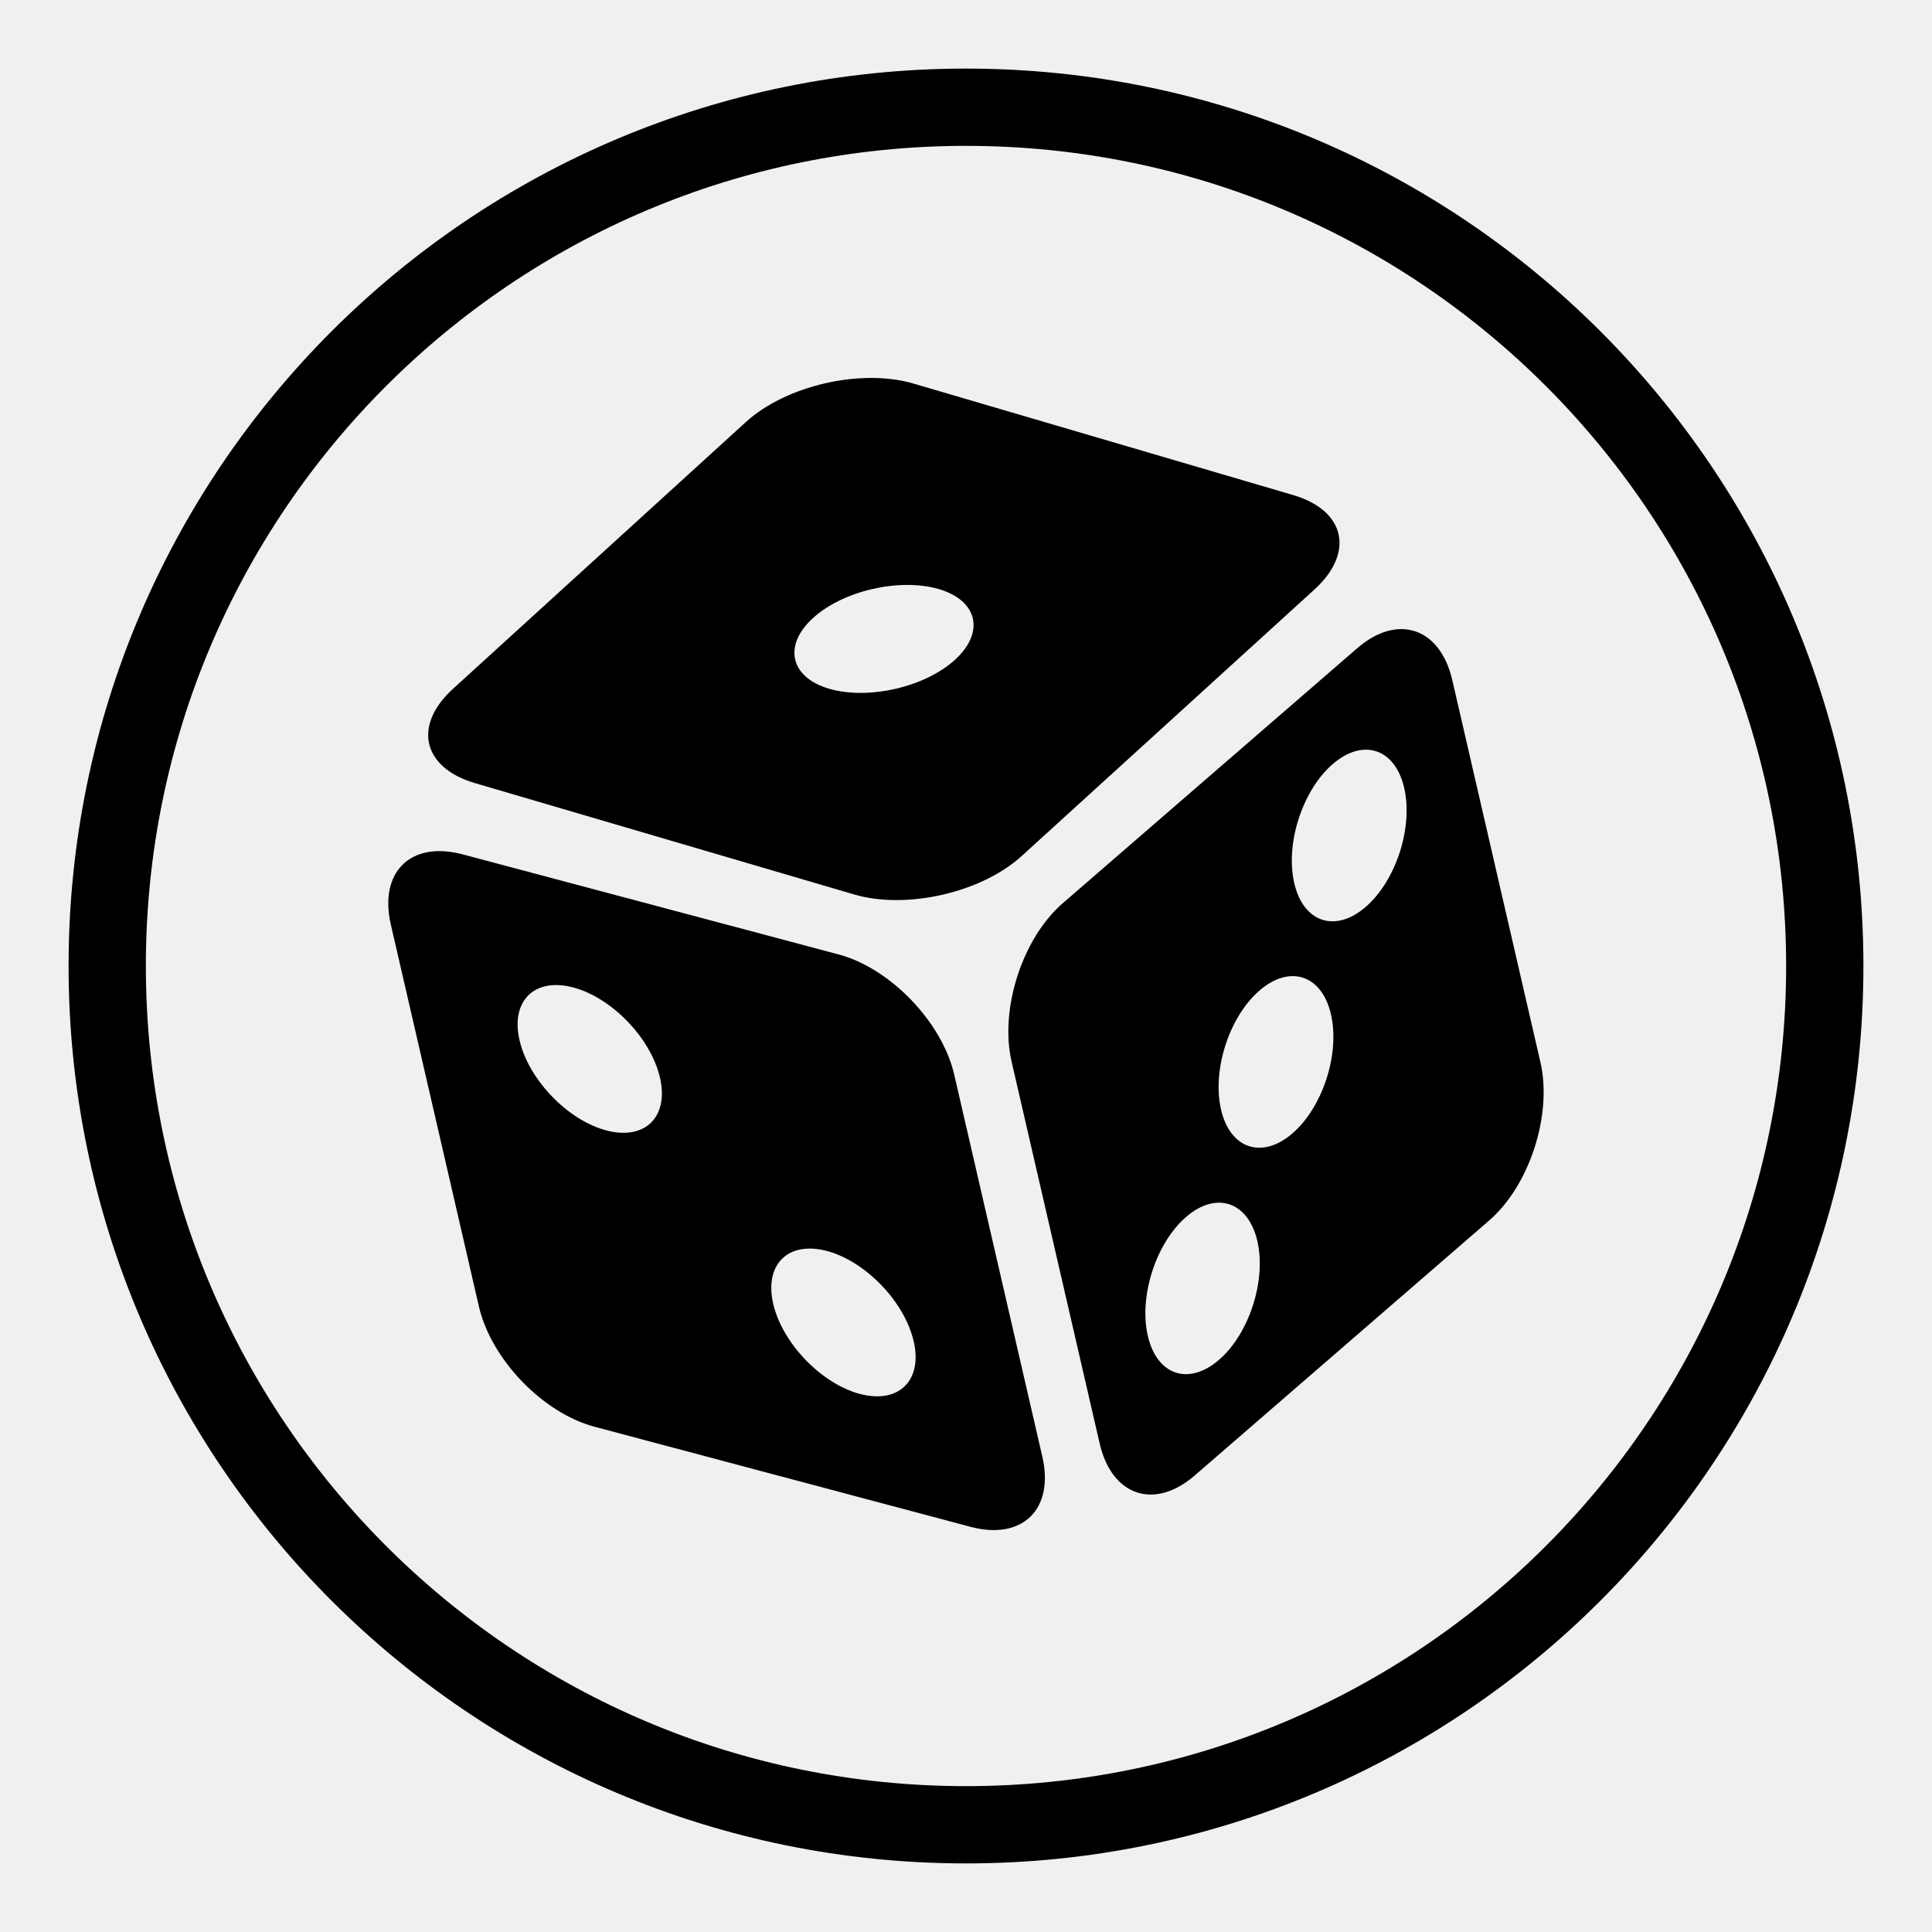
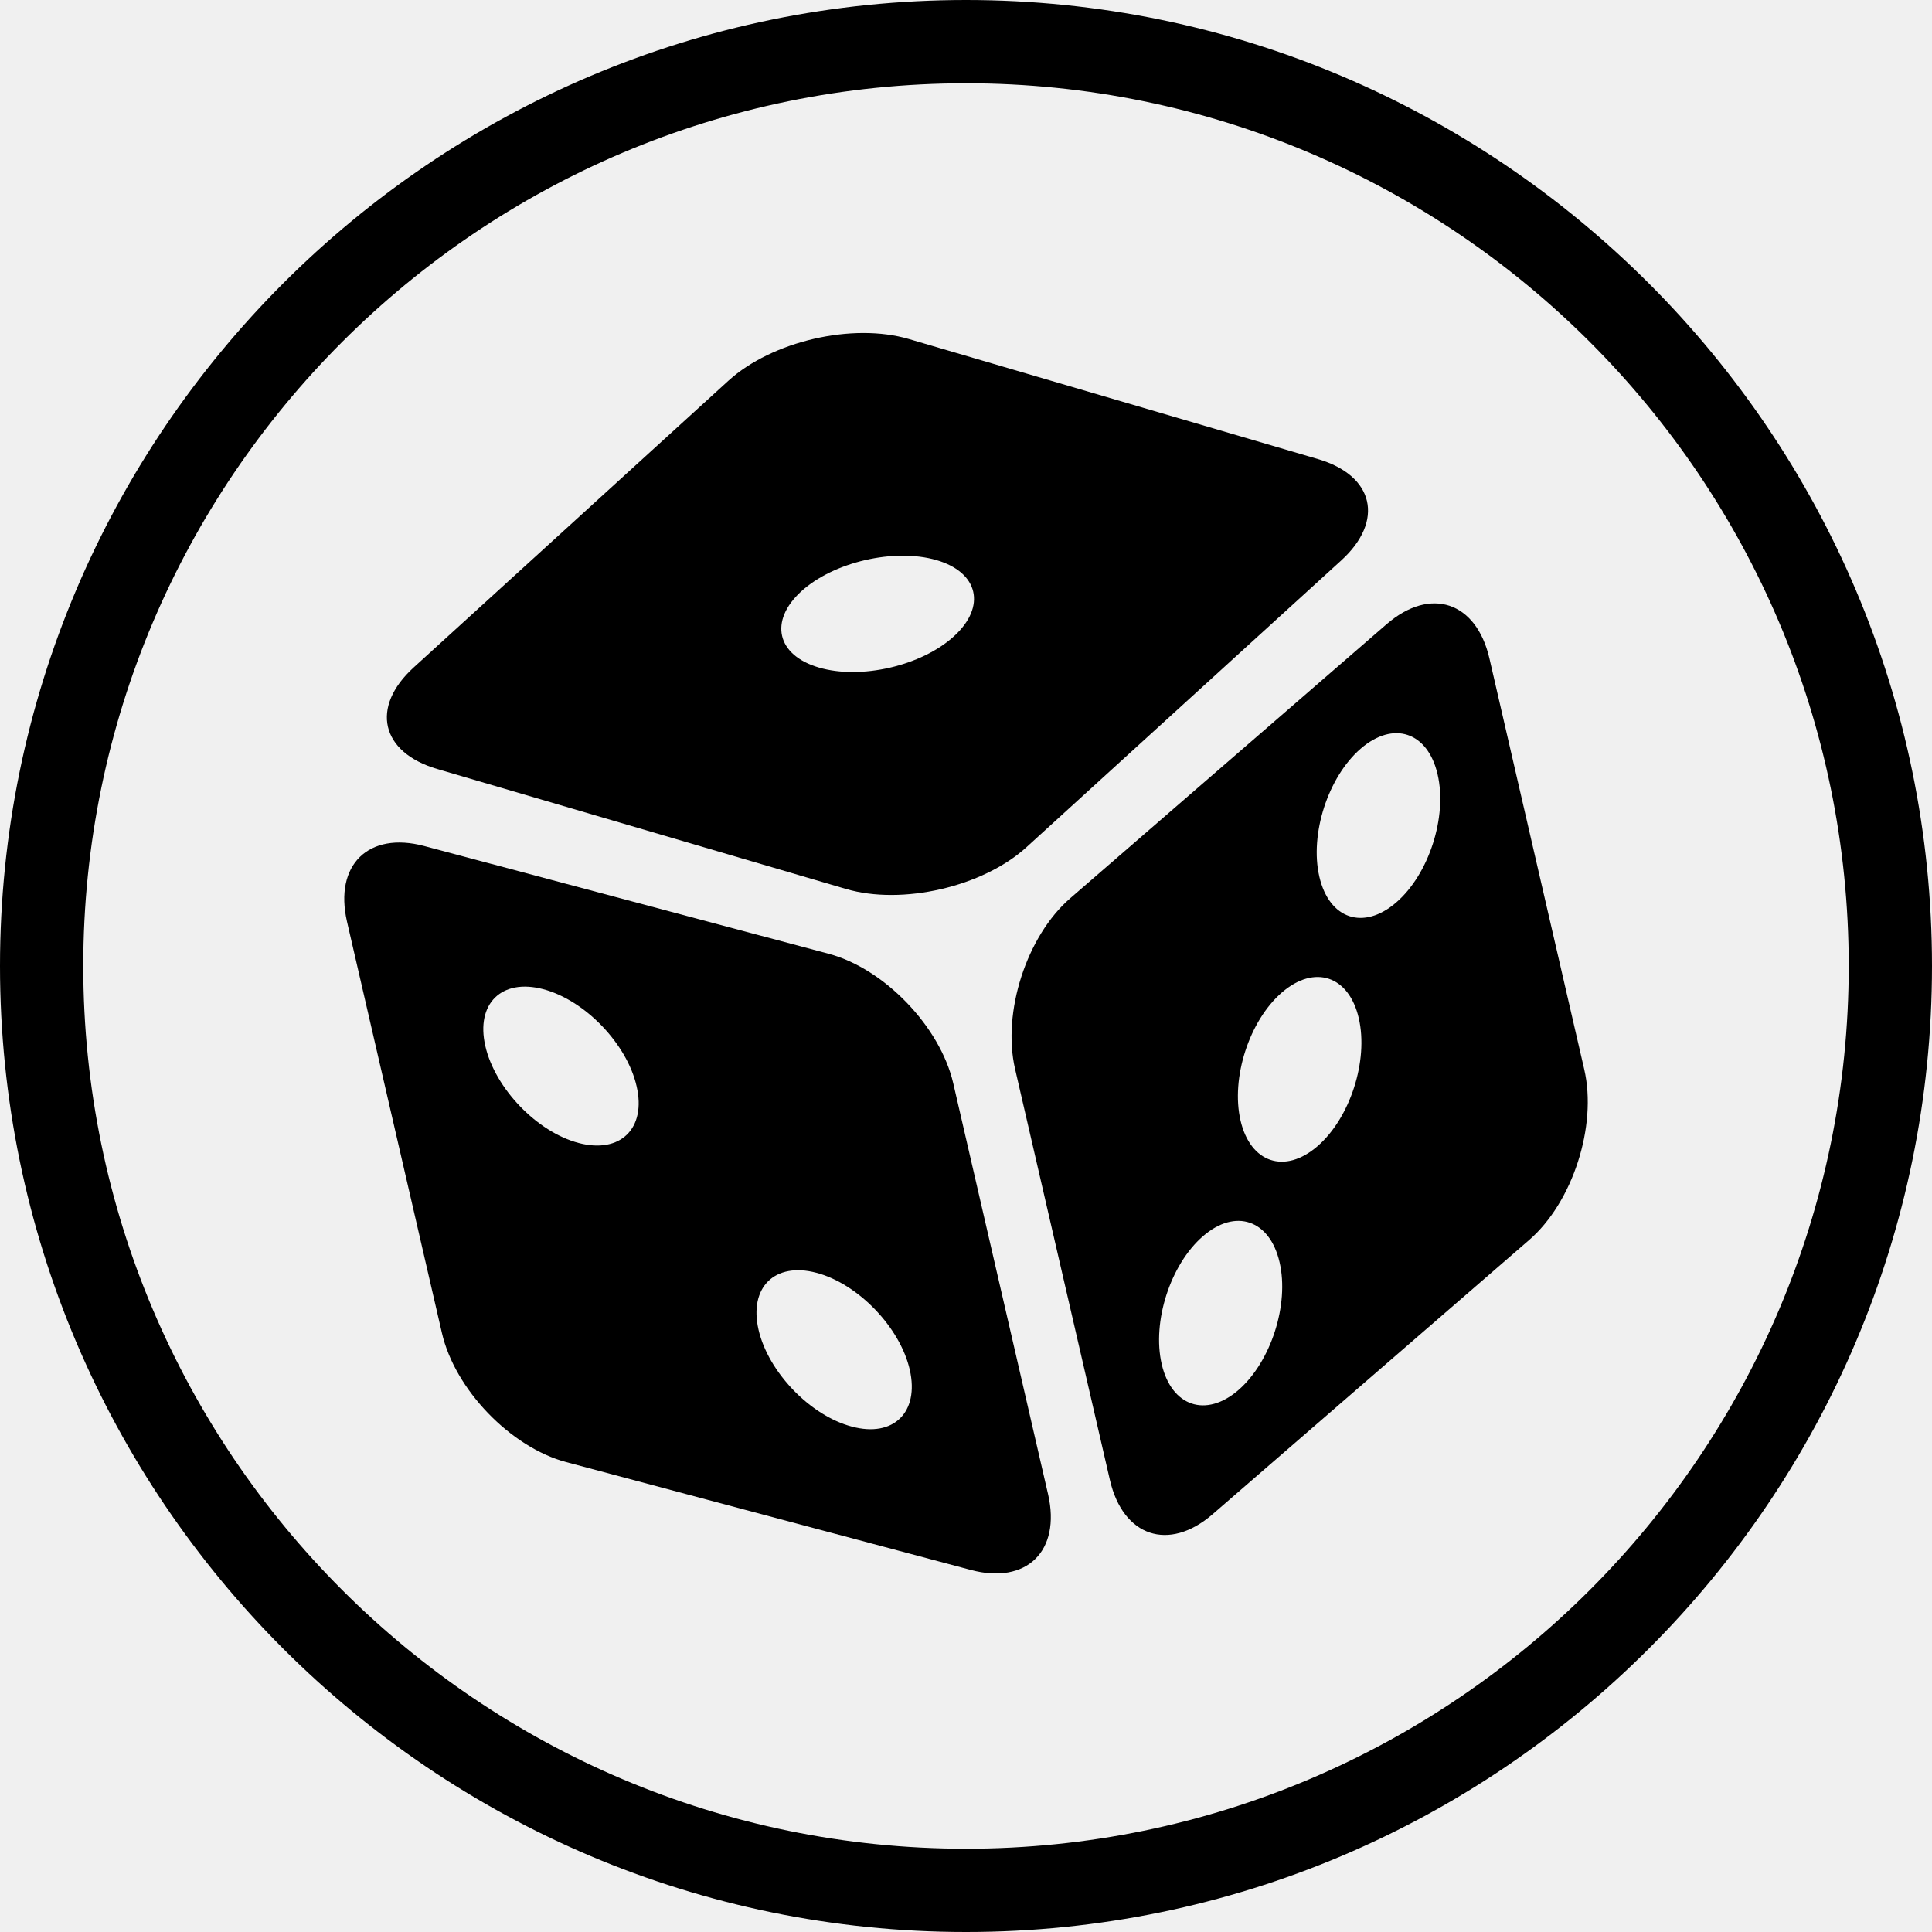
<svg xmlns="http://www.w3.org/2000/svg" version="1.1" id="Layer_1" x="0px" y="0px" viewBox="0 0 100 100" style="enable-background:new 0 0 100 100;" xml:space="preserve">
  <style type="text/css">
	.st0{fill:none;stroke:#FFFFFF;stroke-width:4;stroke-miterlimit:10;}
	.st1{fill:#FFFFFF;}
	.st2{fill:none;stroke:#000000;stroke-width:2;stroke-miterlimit:10;}
	.st3{stroke:#000000;stroke-width:2;stroke-miterlimit:10;}
	.st4{fill:#FFFFFF;stroke:#000000;stroke-width:2;stroke-miterlimit:10;}
	.st5{fill:none;stroke:#FFFFFF;stroke-width:2;stroke-miterlimit:10;}
	.st6{stroke:#FFFFFF;stroke-width:2;stroke-miterlimit:10;}
	.st7{fill:#FFFFFF;stroke:#FFFFFF;stroke-width:2;stroke-miterlimit:10;}
- 	.st8{fill:none;stroke:#000000;stroke-width:4;stroke-miterlimit:10;}
- 	.st9{fill:none;stroke:#FFFF00;stroke-miterlimit:10;}
- 	.st10{fill:url(#SVGID_1_);}
- 	.st11{fill:url(#SVGID_00000137812924591148476970000006580271408519691924_);}
- 	.st12{fill:url(#SVGID_00000163052526629177074780000004252786490896692881_);}
- 	.st13{fill:url(#SVGID_00000038393054129989806200000012633007259983796883_);}
- 	.st14{fill:url(#SVGID_00000082343067795539445010000009721037339592984196_);}
- 	.st15{fill:url(#SVGID_00000021103076052484226420000000416974128053365437_);}
+ 	.st8{fill:none;stroke:#FFFF00;stroke-miterlimit:10;}
+ 	.st9{fill:url(#SVGID_1_);}
+ 	.st10{fill:url(#SVGID_00000037670385227273440300000005457692000312229021_);}
+ 	.st11{fill:url(#SVGID_00000180367754192420648630000010921390496100528520_);}
+ 	.st12{fill:url(#SVGID_00000024680482462791204860000006463904724726727312_);}
+ 	.st13{fill:url(#SVGID_00000009590816559381008200000000109104218652457618_);}
+ 	.st14{fill:url(#SVGID_00000122720342063888600080000015550355157090749839_);}
+ 	.st15{fill:none;stroke:#FFFFFF;stroke-width:5;stroke-linecap:round;stroke-miterlimit:10;}
+ 	.st16{fill:none;stroke:#000000;stroke-width:4;stroke-miterlimit:10;}
+ 	.st17{stroke:#FFFFFF;stroke-width:0.5;stroke-miterlimit:10;}
+ 	.st18{fill:#FFFFFF;stroke:#000000;stroke-width:0.5;stroke-miterlimit:10;}
+ 	.st19{fill:none;stroke:#000000;stroke-width:6;stroke-linecap:round;stroke-miterlimit:10;}
+ 	.st20{stroke:#000000;stroke-width:0.25;stroke-miterlimit:10;}
</style>
-   <circle class="st8" cx="50" cy="50" r="44.45" />
  <g>
-     <path d="M66.92,25.62l-19.65-5.77c-2.71-0.79-6.59,0.1-8.67,2L23.45,35.65c-2.09,1.9-1.58,4.08,1.12,4.88l19.65,5.77   c2.71,0.79,6.59-0.1,8.67-2L68.05,30.5C70.13,28.59,69.63,26.41,66.92,25.62z M42.92,35.65c-2.02-0.59-2.4-2.24-0.84-3.66   c1.56-1.42,4.48-2.09,6.51-1.5c2.02,0.59,2.4,2.24,0.84,3.66C47.87,35.57,44.94,36.24,42.92,35.65z" />
+     <path d="M50,100C22.43,100,0,77.57,0,50C0,22.43,22.43,0,50,0c27.57,0,50,22.43,50,50C100,77.57,77.57,100,50,100z M50,4.31   C24.8,4.31,4.31,24.8,4.31,50c0,25.2,20.5,45.69,45.69,45.69c25.2,0,45.69-20.5,45.69-45.69C95.69,24.8,75.2,4.31,50,4.31z" />
+   </g>
+   <g>
    <g>
-       <path d="M79.73,54.97L75.17,35.2c-0.63-2.72-2.84-3.46-4.93-1.64L55.02,46.74c-2.1,1.81-3.29,5.49-2.66,8.21l4.56,19.77    c0.63,2.72,2.84,3.46,4.93,1.64l15.22-13.18C79.17,61.37,80.36,57.69,79.73,54.97z M66.99,45.71c-0.47-2.04,0.42-4.8,1.99-6.16    c1.57-1.36,3.23-0.81,3.7,1.23s-0.42,4.8-1.99,6.16C69.12,48.3,67.46,47.75,66.99,45.71z M63.2,57.43    c-0.47-2.04,0.42-4.8,1.99-6.16c1.57-1.36,3.23-0.81,3.7,1.23c0.47,2.04-0.42,4.8-1.99,6.16S63.67,59.47,63.2,57.43z M59.41,69.14    c-0.47-2.04,0.42-4.8,1.98-6.15c1.56-1.35,3.21-0.8,3.69,1.24c0.47,2.04-0.42,4.8-1.98,6.15C61.53,71.74,59.88,71.19,59.41,69.14z    " />
-       <path d="M30.78,73.85l19.46,5.18c2.68,0.71,4.34-0.91,3.71-3.64l-4.56-19.77c-0.63-2.72-3.31-5.51-5.99-6.22l-19.46-5.18    c-2.68-0.71-4.34,0.91-3.71,3.64l4.56,19.77C25.42,70.36,28.1,73.14,30.78,73.85z M31.38,58.51c-2-0.53-4.02-2.63-4.49-4.67    c-0.47-2.04,0.78-3.26,2.78-2.73c2,0.53,4.02,2.63,4.49,4.67S33.38,59.04,31.38,58.51z M44.51,72.15c-2-0.53-4.02-2.63-4.49-4.67    c-0.47-2.04,0.78-3.26,2.78-2.73s4.02,2.63,4.49,4.67C47.77,71.46,46.51,72.68,44.51,72.15z" />
+       <path d="M68.21,23.76l-21.16-6.21c-2.92-0.86-7.09,0.11-9.34,2.15l-16.3,14.85c-2.25,2.05-1.7,4.39,1.21,5.25l21.16,6.21    c2.92,0.86,7.09-0.11,9.34-2.15l16.3-14.85C71.67,26.96,71.13,24.61,68.21,23.76z M42.38,34.55c-2.18-0.64-2.58-2.41-0.91-3.94    c1.68-1.53,4.82-2.25,7-1.62s2.59,2.41,0.91,3.94C47.7,34.47,44.55,35.19,42.38,34.55z" />
+     </g>
+     <g>
+       <g>
+         <path d="M82,55.35l-4.91-21.28c-0.68-2.93-3.05-3.72-5.31-1.77L55.4,46.49c-2.26,1.95-3.54,5.91-2.86,8.84l4.91,21.28     c0.68,2.93,3.05,3.72,5.31,1.77l16.38-14.19C81.4,62.24,82.68,58.28,82,55.35z M68.29,45.38c-0.51-2.2,0.45-5.17,2.14-6.63     c1.69-1.46,3.47-0.87,3.98,1.33c0.51,2.2-0.45,5.17-2.14,6.63C70.58,48.17,68.8,47.58,68.29,45.38z M64.21,58     c-0.51-2.2,0.45-5.17,2.14-6.63s3.47-0.87,3.98,1.33s-0.45,5.17-2.14,6.63C66.5,60.79,64.72,60.19,64.21,58z M60.13,70.61     c-0.51-2.2,0.45-5.16,2.13-6.62c1.68-1.46,3.46-0.86,3.97,1.34c0.51,2.2-0.45,5.16-2.13,6.62C62.42,73.4,60.64,72.8,60.13,70.61z     " />
+       </g>
+       <g>
+         <path d="M29.31,75.68l20.94,5.58c2.89,0.77,4.67-0.98,4-3.91l-4.91-21.28c-0.68-2.93-3.56-5.93-6.44-6.7l-20.94-5.58     c-2.89-0.77-4.67,0.98-4,3.91l4.91,21.28C23.54,71.92,26.43,74.91,29.31,75.68z M29.95,59.16c-2.16-0.57-4.33-2.83-4.83-5.02     s0.84-3.51,3-2.94s4.33,2.83,4.83,5.02C33.46,58.41,32.11,59.73,29.95,59.16z M44.09,73.84c-2.16-0.57-4.33-2.83-4.83-5.02     s0.84-3.51,3-2.94c2.16,0.57,4.33,2.83,4.83,5.02C47.59,73.1,46.25,74.42,44.09,73.84z" />
+       </g>
    </g>
  </g>
</svg>
